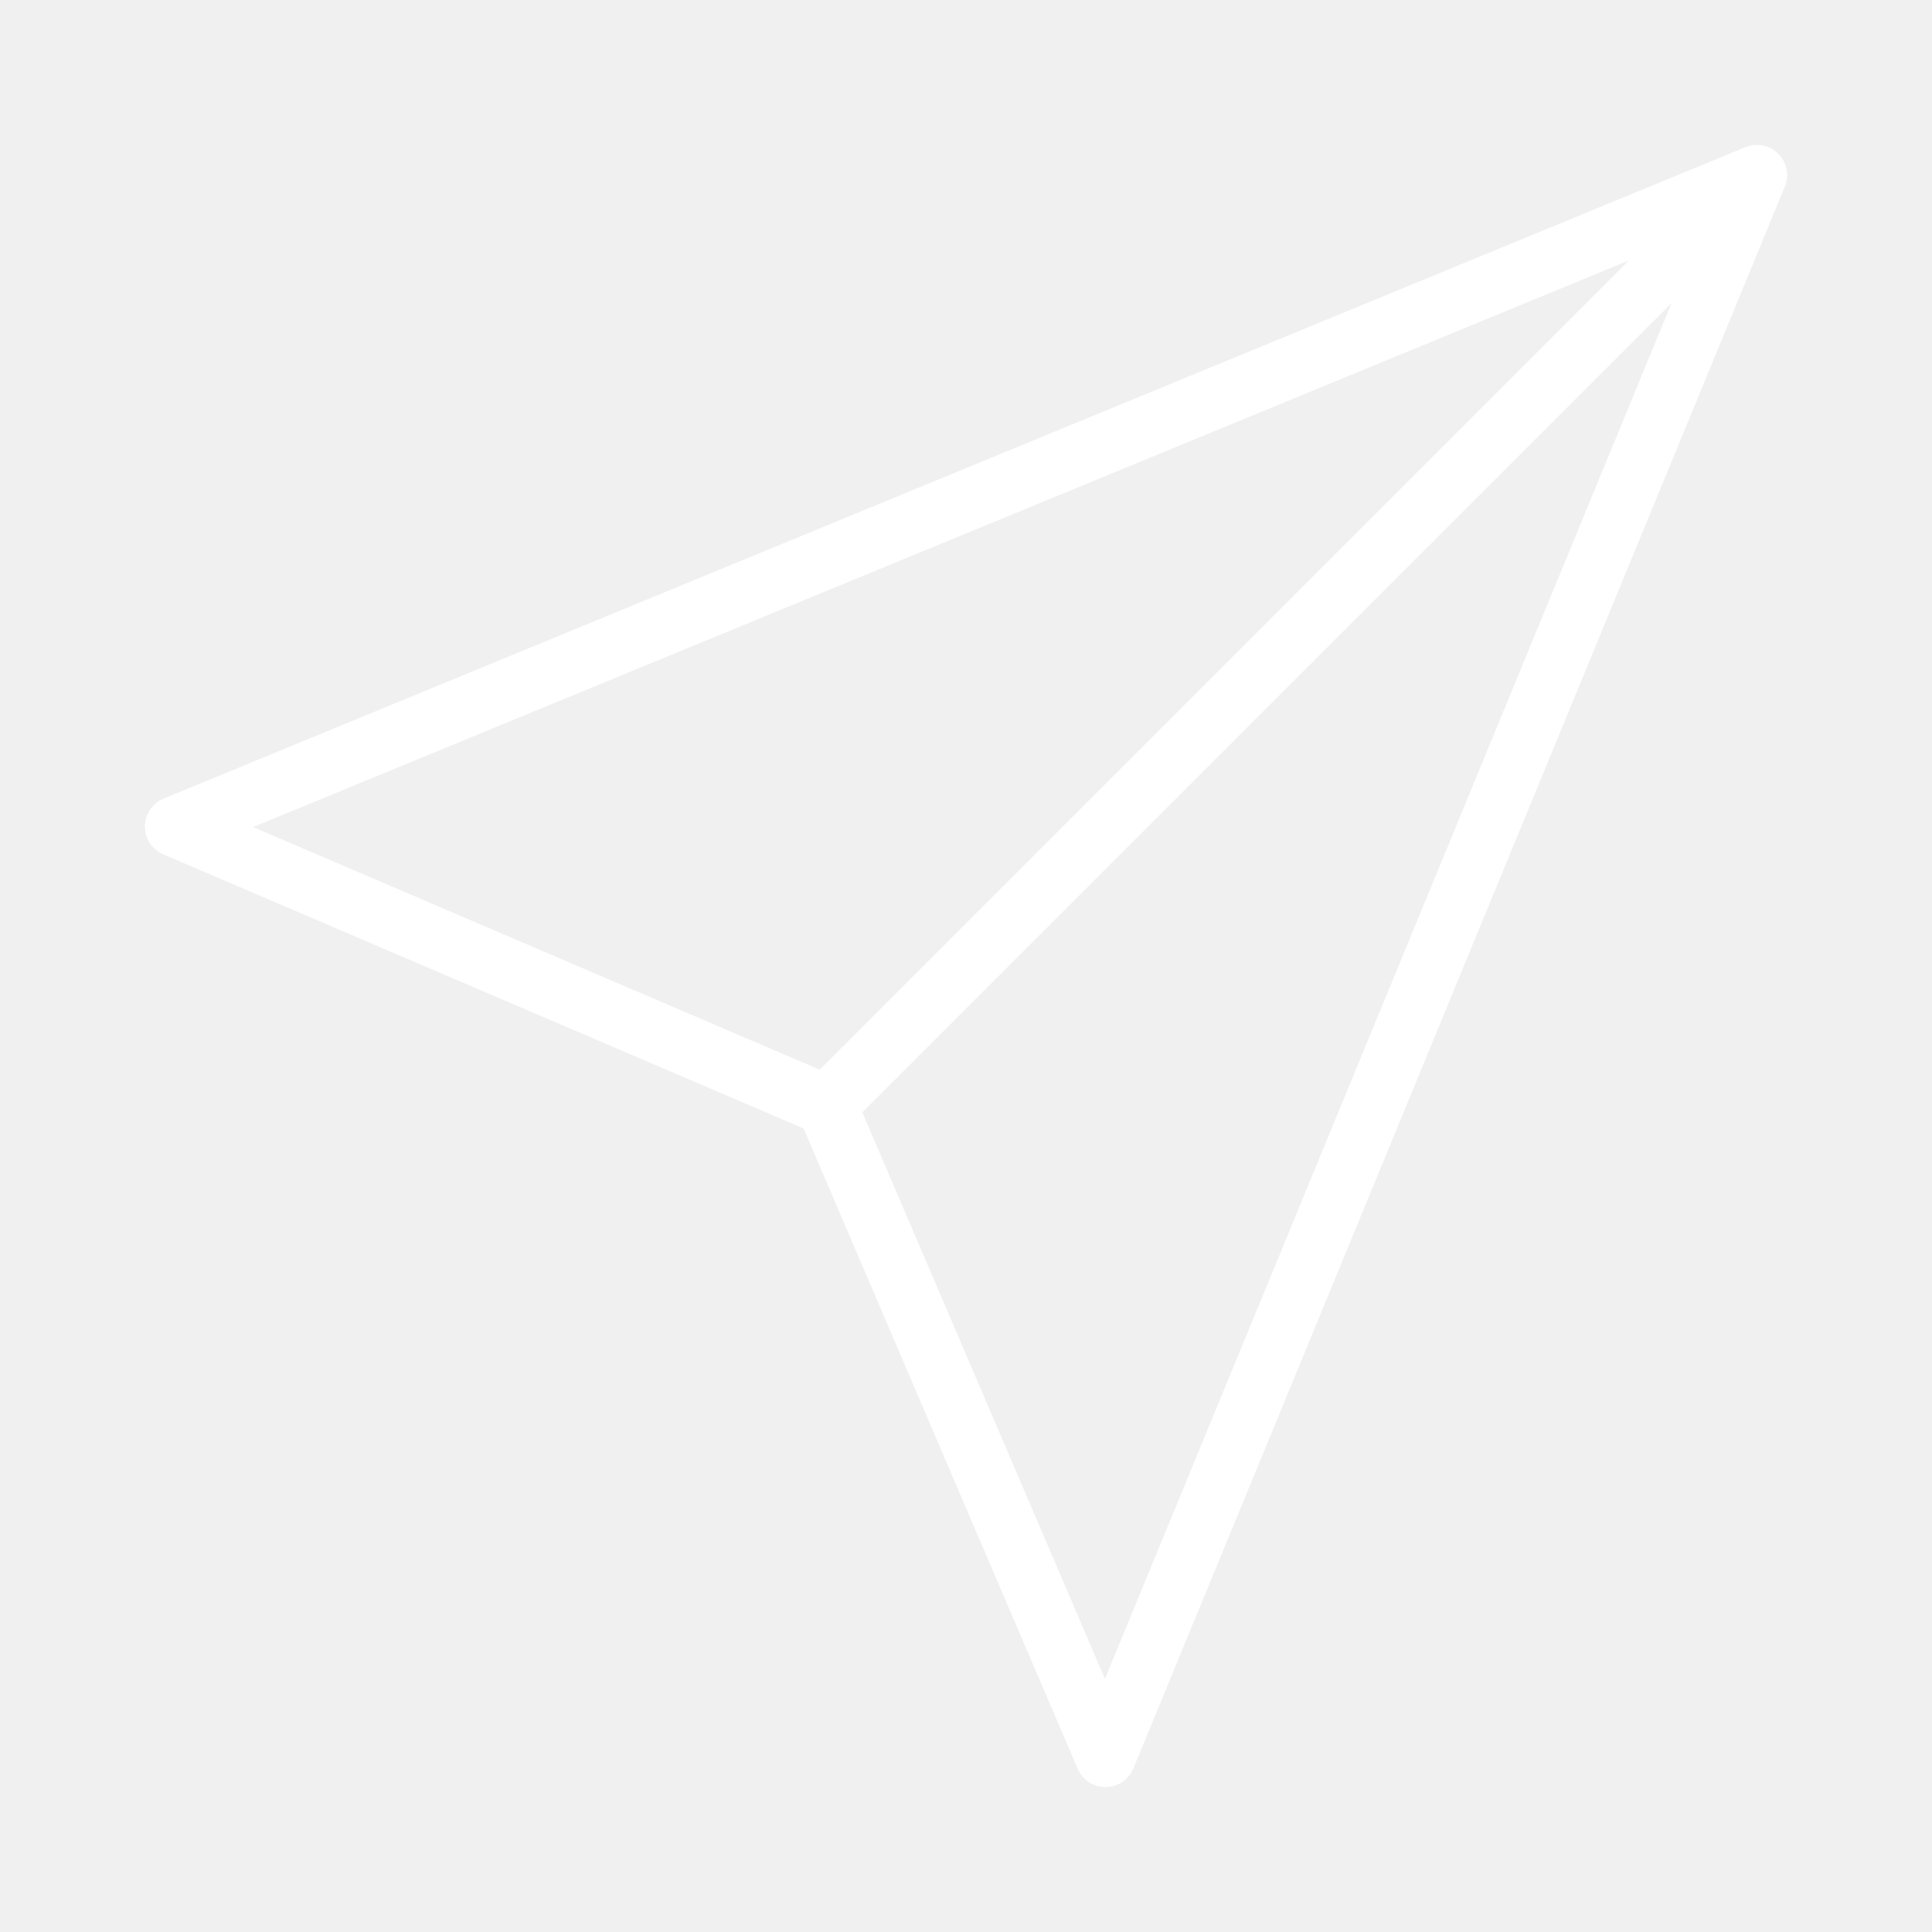
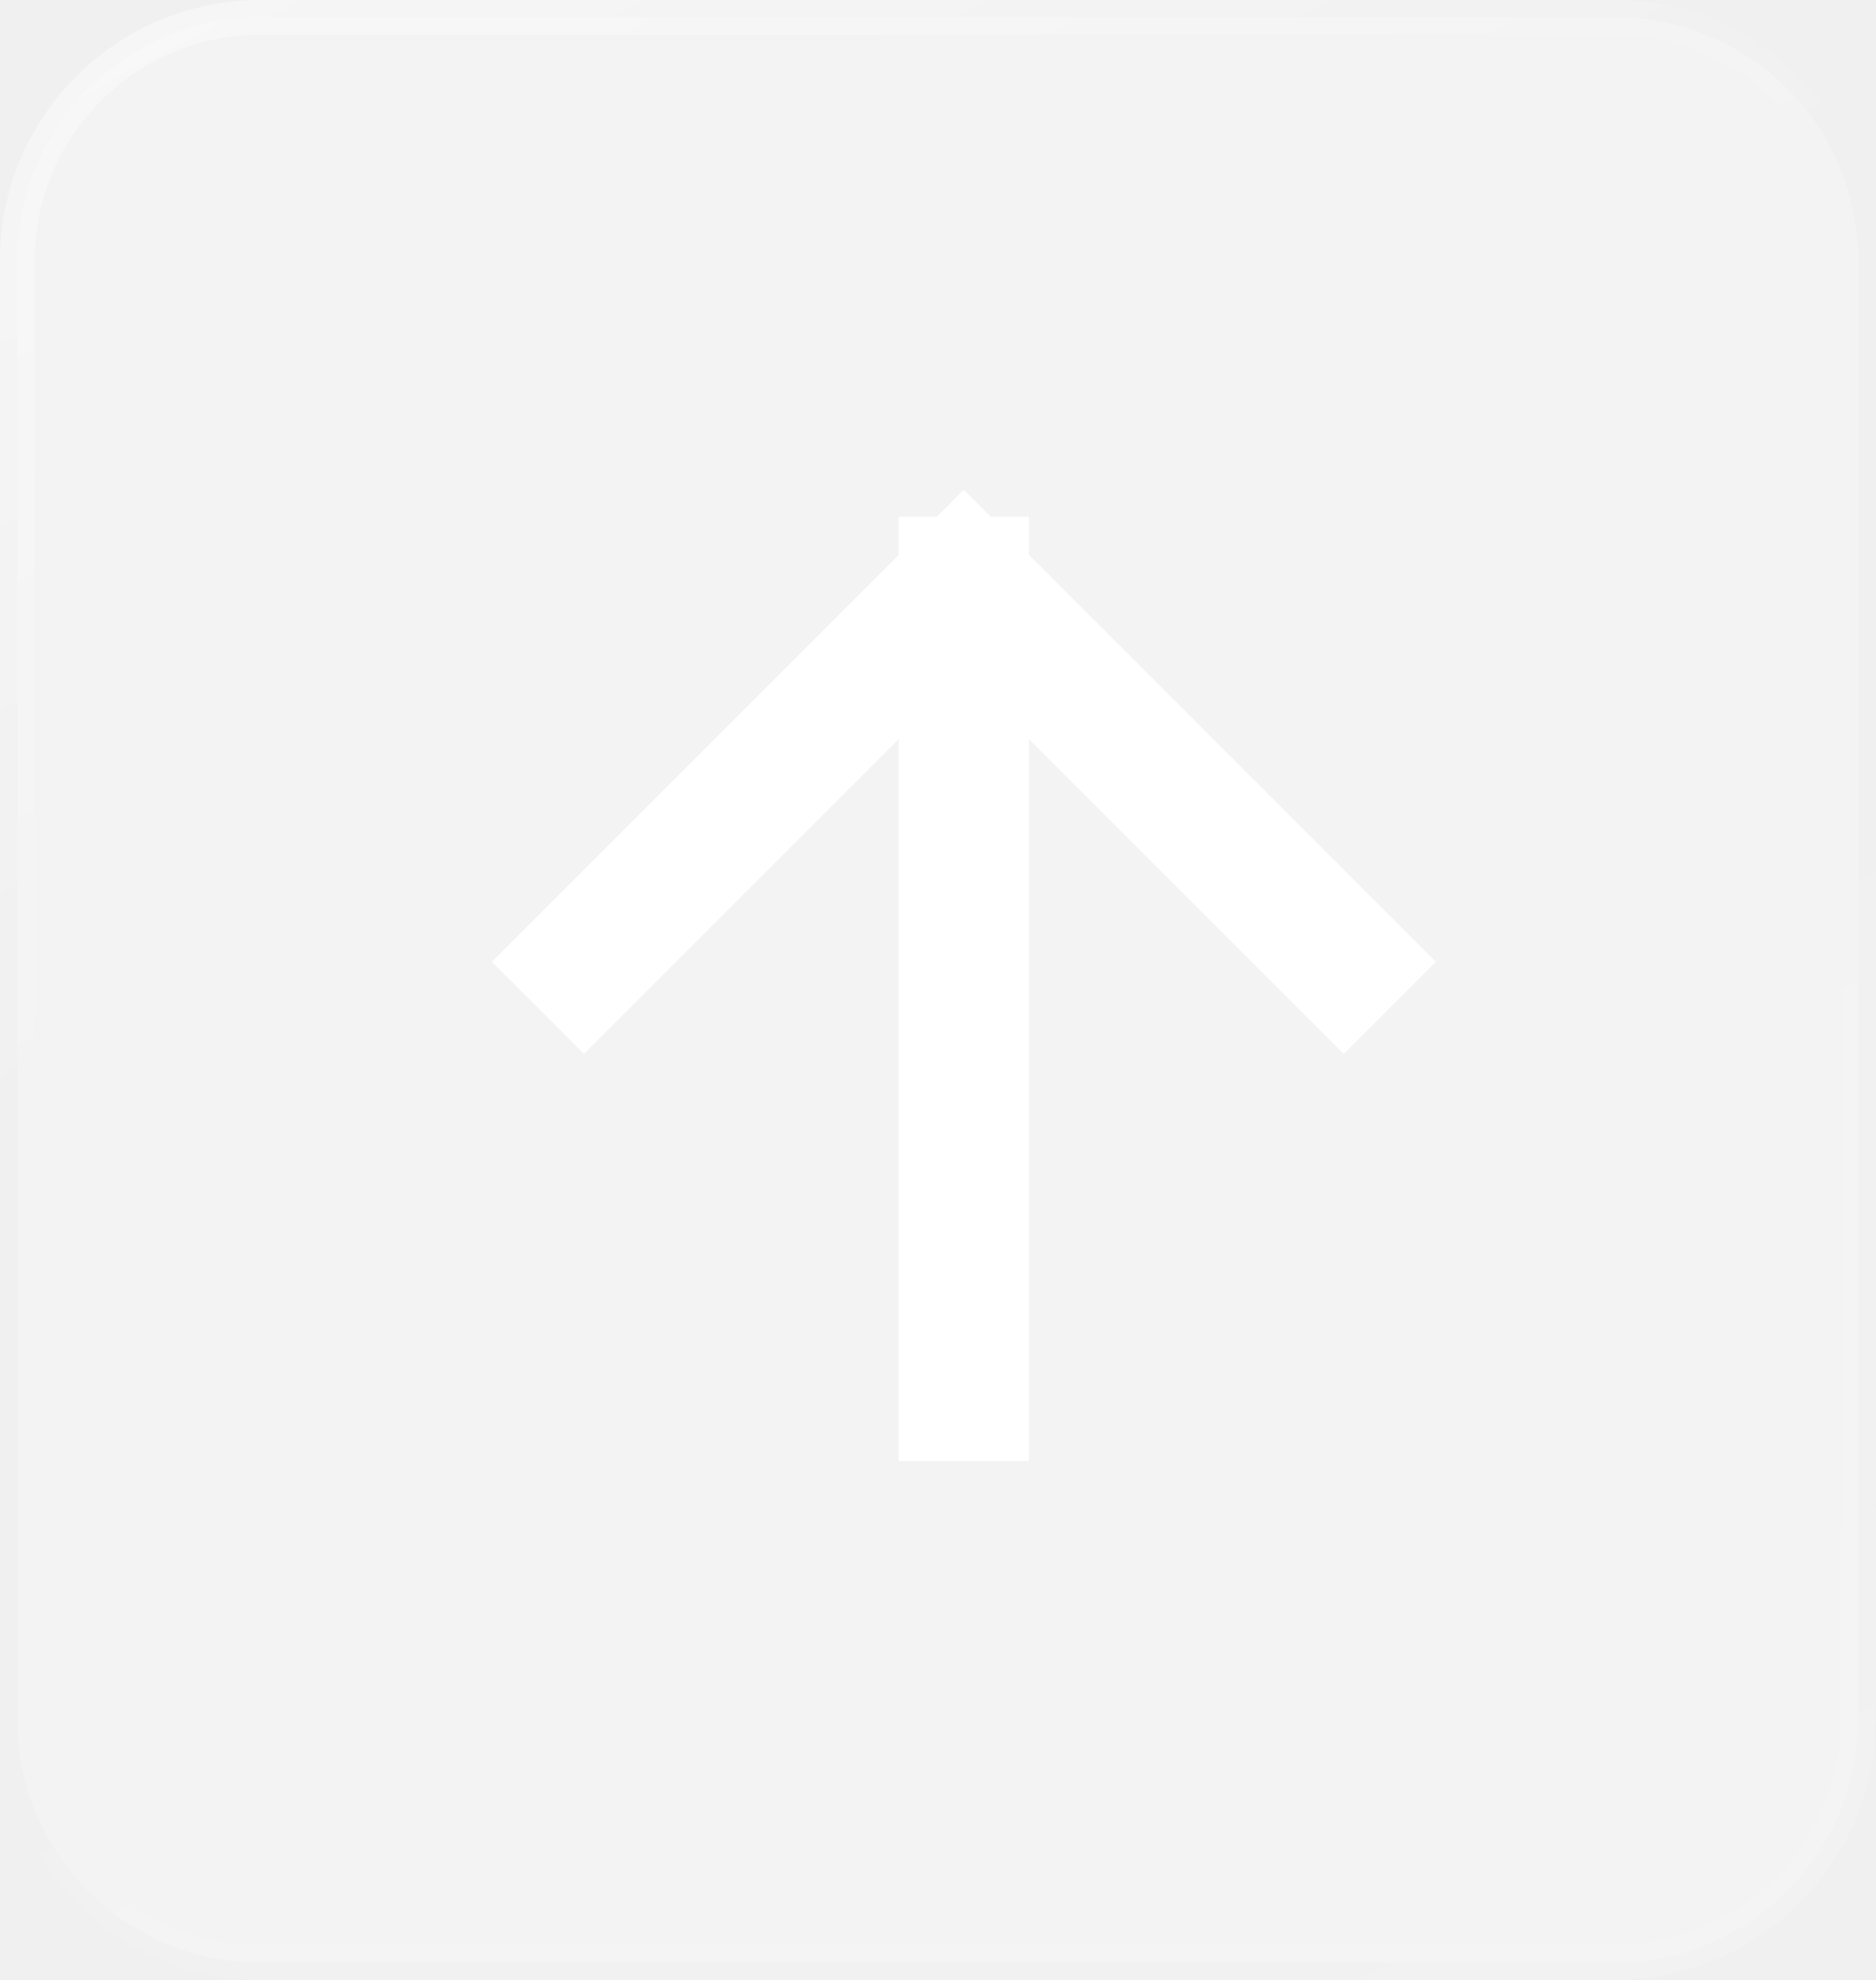
- <svg xmlns="http://www.w3.org/2000/svg" id="Layer_1" data-name="Layer 1" viewBox="0 0 32 32">
+ <svg xmlns="http://www.w3.org/2000/svg" width="36" height="38" viewBox="0 0 36 38" fill="none">
+   <rect x="0.333" y="0.333" width="35.333" height="37.333" rx="4.667" fill="white" fill-opacity="0.2" style="mix-blend-mode:luminosity" />
+   <rect x="0.333" y="0.333" width="35.333" height="37.333" rx="4.667" stroke="url(#paint0_linear_271_1477)" stroke-width="0.667" />
+   <path d="M25.792 18.458L18.5 11.167M18.5 11.167L11.209 18.458M18.5 11.167L18.5 26.792" stroke="white" stroke-width="2.5" stroke-linecap="square" stroke-linejoin="round" />
  <defs>
-     <style>
-       .cls-1 {
-         fill: none;
-         stroke: #fff;
-         stroke-linecap: round;
-         stroke-linejoin: round;
-       }
-     </style>
+     <linearGradient id="paint0_linear_271_1477" x1="2.522" y1="-8.67051e-06" x2="23.54" y2="39.368" gradientUnits="userSpaceOnUse">
+       <stop stop-color="white" stop-opacity="0.4" />
+       <stop offset="0.406" stop-color="white" stop-opacity="0.01" />
+       <stop offset="0.574" stop-color="white" stop-opacity="0.01" />
+       <stop offset="1" stop-color="white" stop-opacity="0.1" />
+     </linearGradient>
  </defs>
-   <path class="cls-1" d="M29.1,2.9L2.9,13.69l10.79,4.62M29.1,2.9l-10.79,26.2-4.62-10.79M29.1,2.9l-15.41,15.41" />
</svg>
